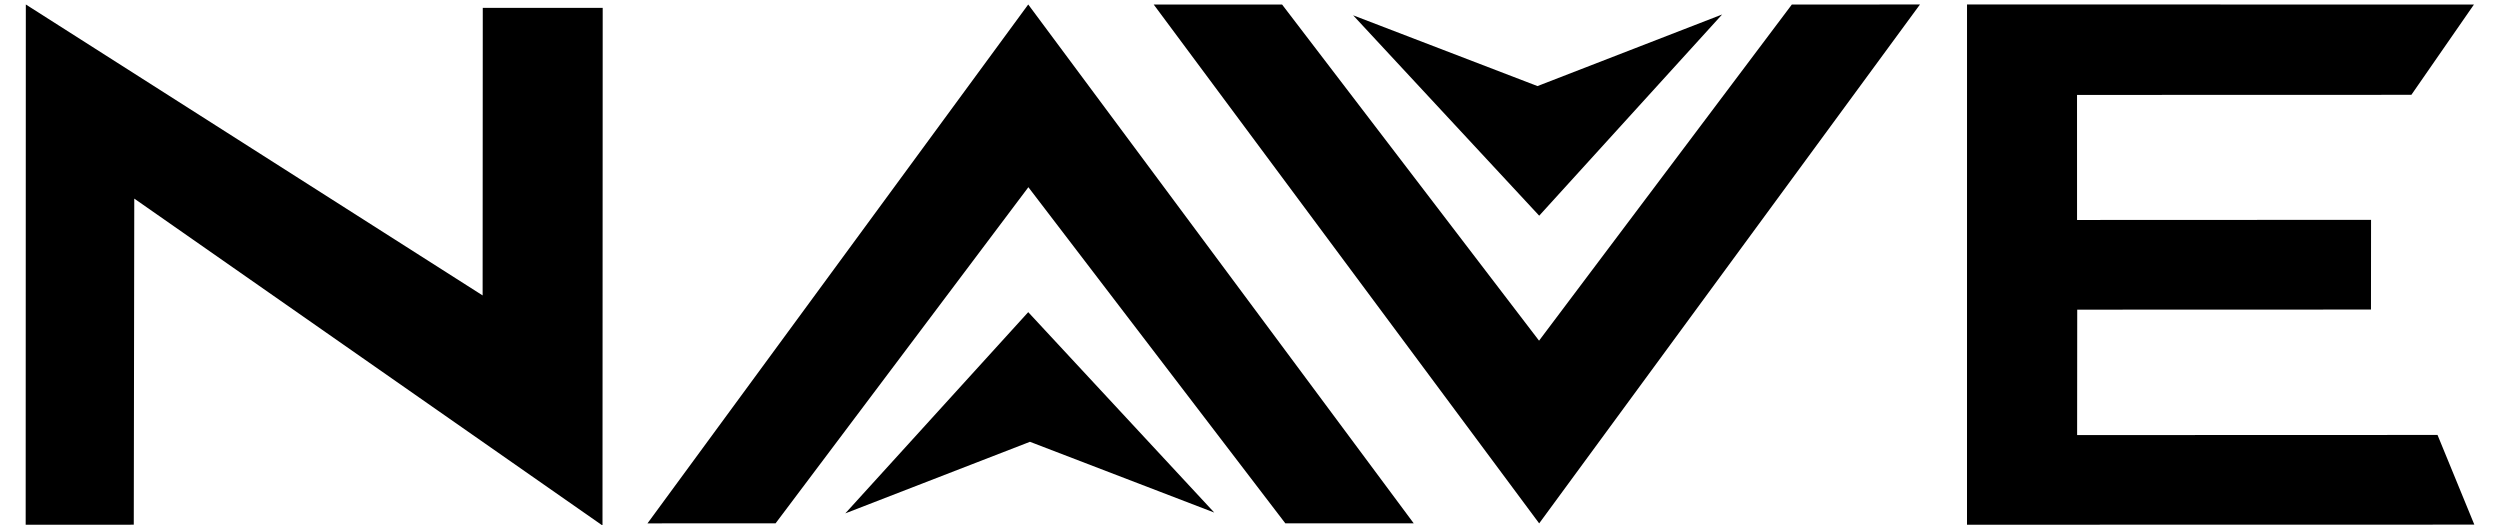
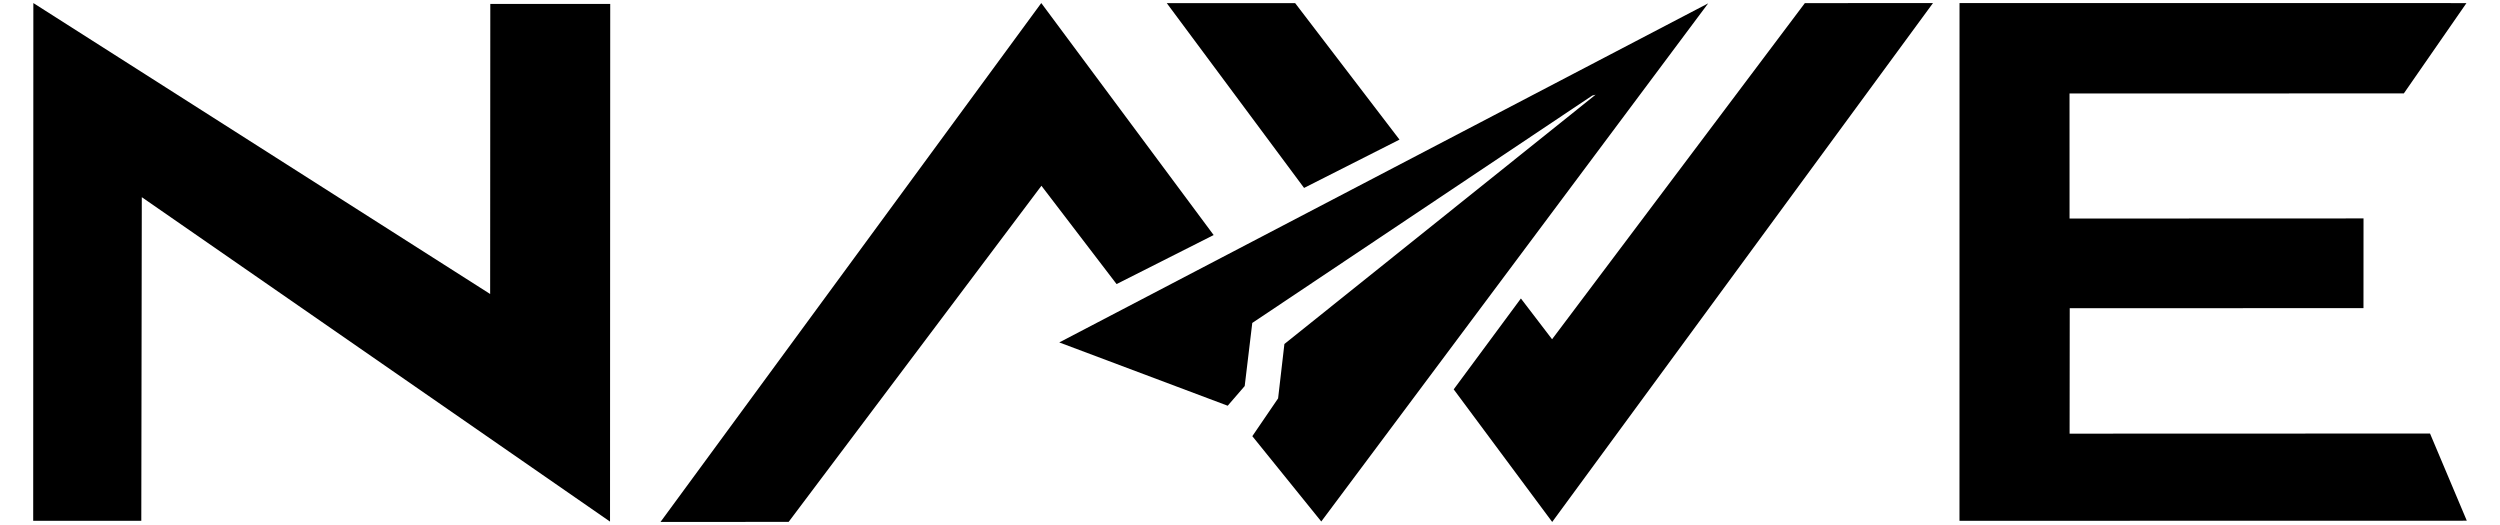
<svg xmlns="http://www.w3.org/2000/svg" id="Layer_1" version="1.1" viewBox="0 0 1000 210">
-   <polygon points="948.39 123.82 830.89 123.86 830.85 174.03 975.01 173.98 989.73 209.85 786.8 209.89 786.81 1.79 989.58 1.81 964.55 37.93 830.81 37.97 830.82 87.99 948.42 87.94 948.39 123.82" />
-   <polygon points="53.71 79.44 53.51 209.88 10.27 209.89 10.33 1.79 193.05 118.17 193.11 3.15 241.08 3.15 241 210.21 53.71 79.44" />
-   <g>
-     <polygon points="310.24 209.32 258.99 209.35 411.29 1.79 565.49 209.33 514.13 209.33 411.35 74.88 310.24 209.32" />
-     <polygon points="411.98 176.72 338.12 205.35 411.29 124.86 485.71 205.03 411.98 176.72" />
-   </g>
-   <g>
-     <polygon points="716.73 1.82 767.99 1.79 615.67 209.35 461.48 1.81 512.83 1.81 615.62 136.27 716.73 1.82" />
-     <polygon points="614.99 34.43 688.85 5.79 615.68 86.28 541.25 6.12 614.99 34.43" />
-   </g>
+   <polygon points="945.39 123.25 827.89 123.29 827.84 173.46 972.01 173.41 986.72 208.28 783.79 208.32 783.81 1.22 986.58 1.24 961.54 37.36 827.81 37.4 827.82 87.42 945.41 87.37 945.39 123.25" />
+   <polygon points="56.72 78.87 56.52 208.31 13.28 208.32 13.34 1.22 196.06 117.6 196.12 1.58 244.09 1.58 244.01 208.64 56.72 78.87" />
+   <path d="M636.88,38.24l1.36-.36-124.48,99.72-2.52,21.75-10.31,15.12,27.58,34.13L683.27,1.34l-259.56,135.63,67.37,25.32,6.8-7.87,3.03-25.24,135.97-90.94Z" />
+   <polyline points="446.63 113.63 416.57 74.31 315.46 208.75 264.2 208.78 416.51 1.22 485.46 94.02" />
+   <polyline points="608.36 119.39 620.83 135.7 721.94 1.25 773.2 1.22 620.88 208.78 581.48 155.74" />
+   <polyline points="521.63 75.17 466.7 1.24 518.05 1.24 559.8 55.85" />
</svg>
